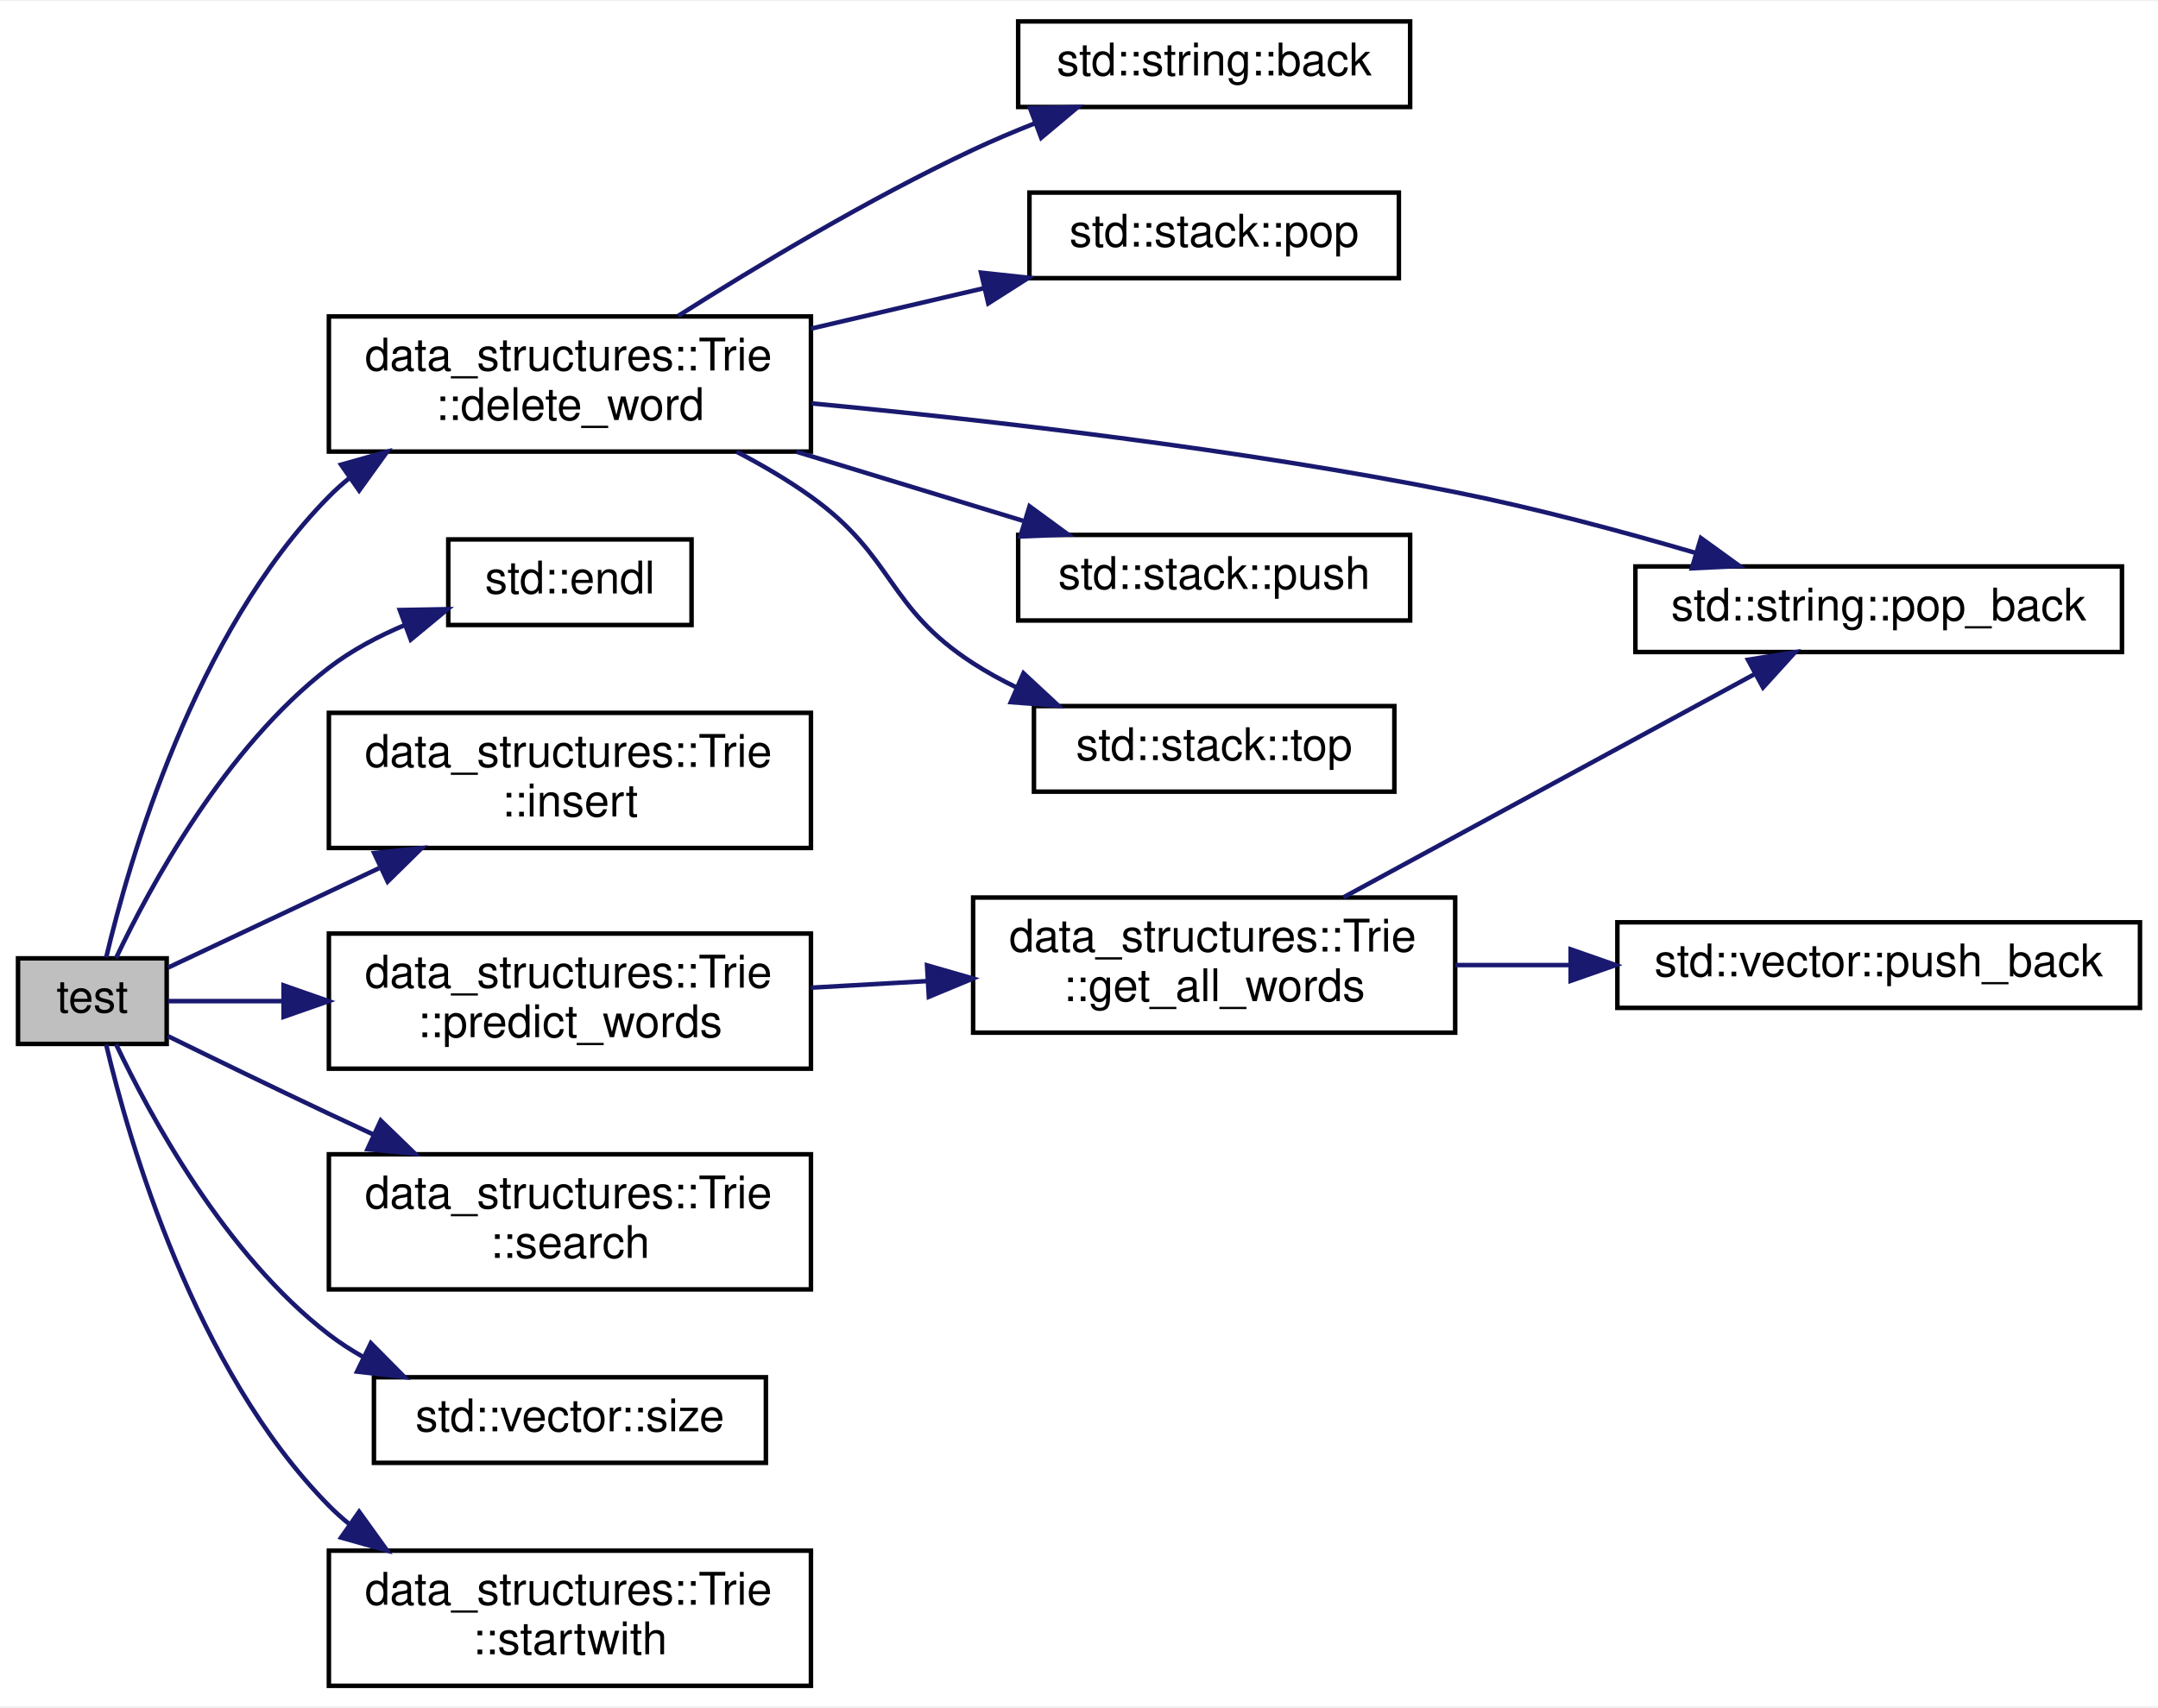
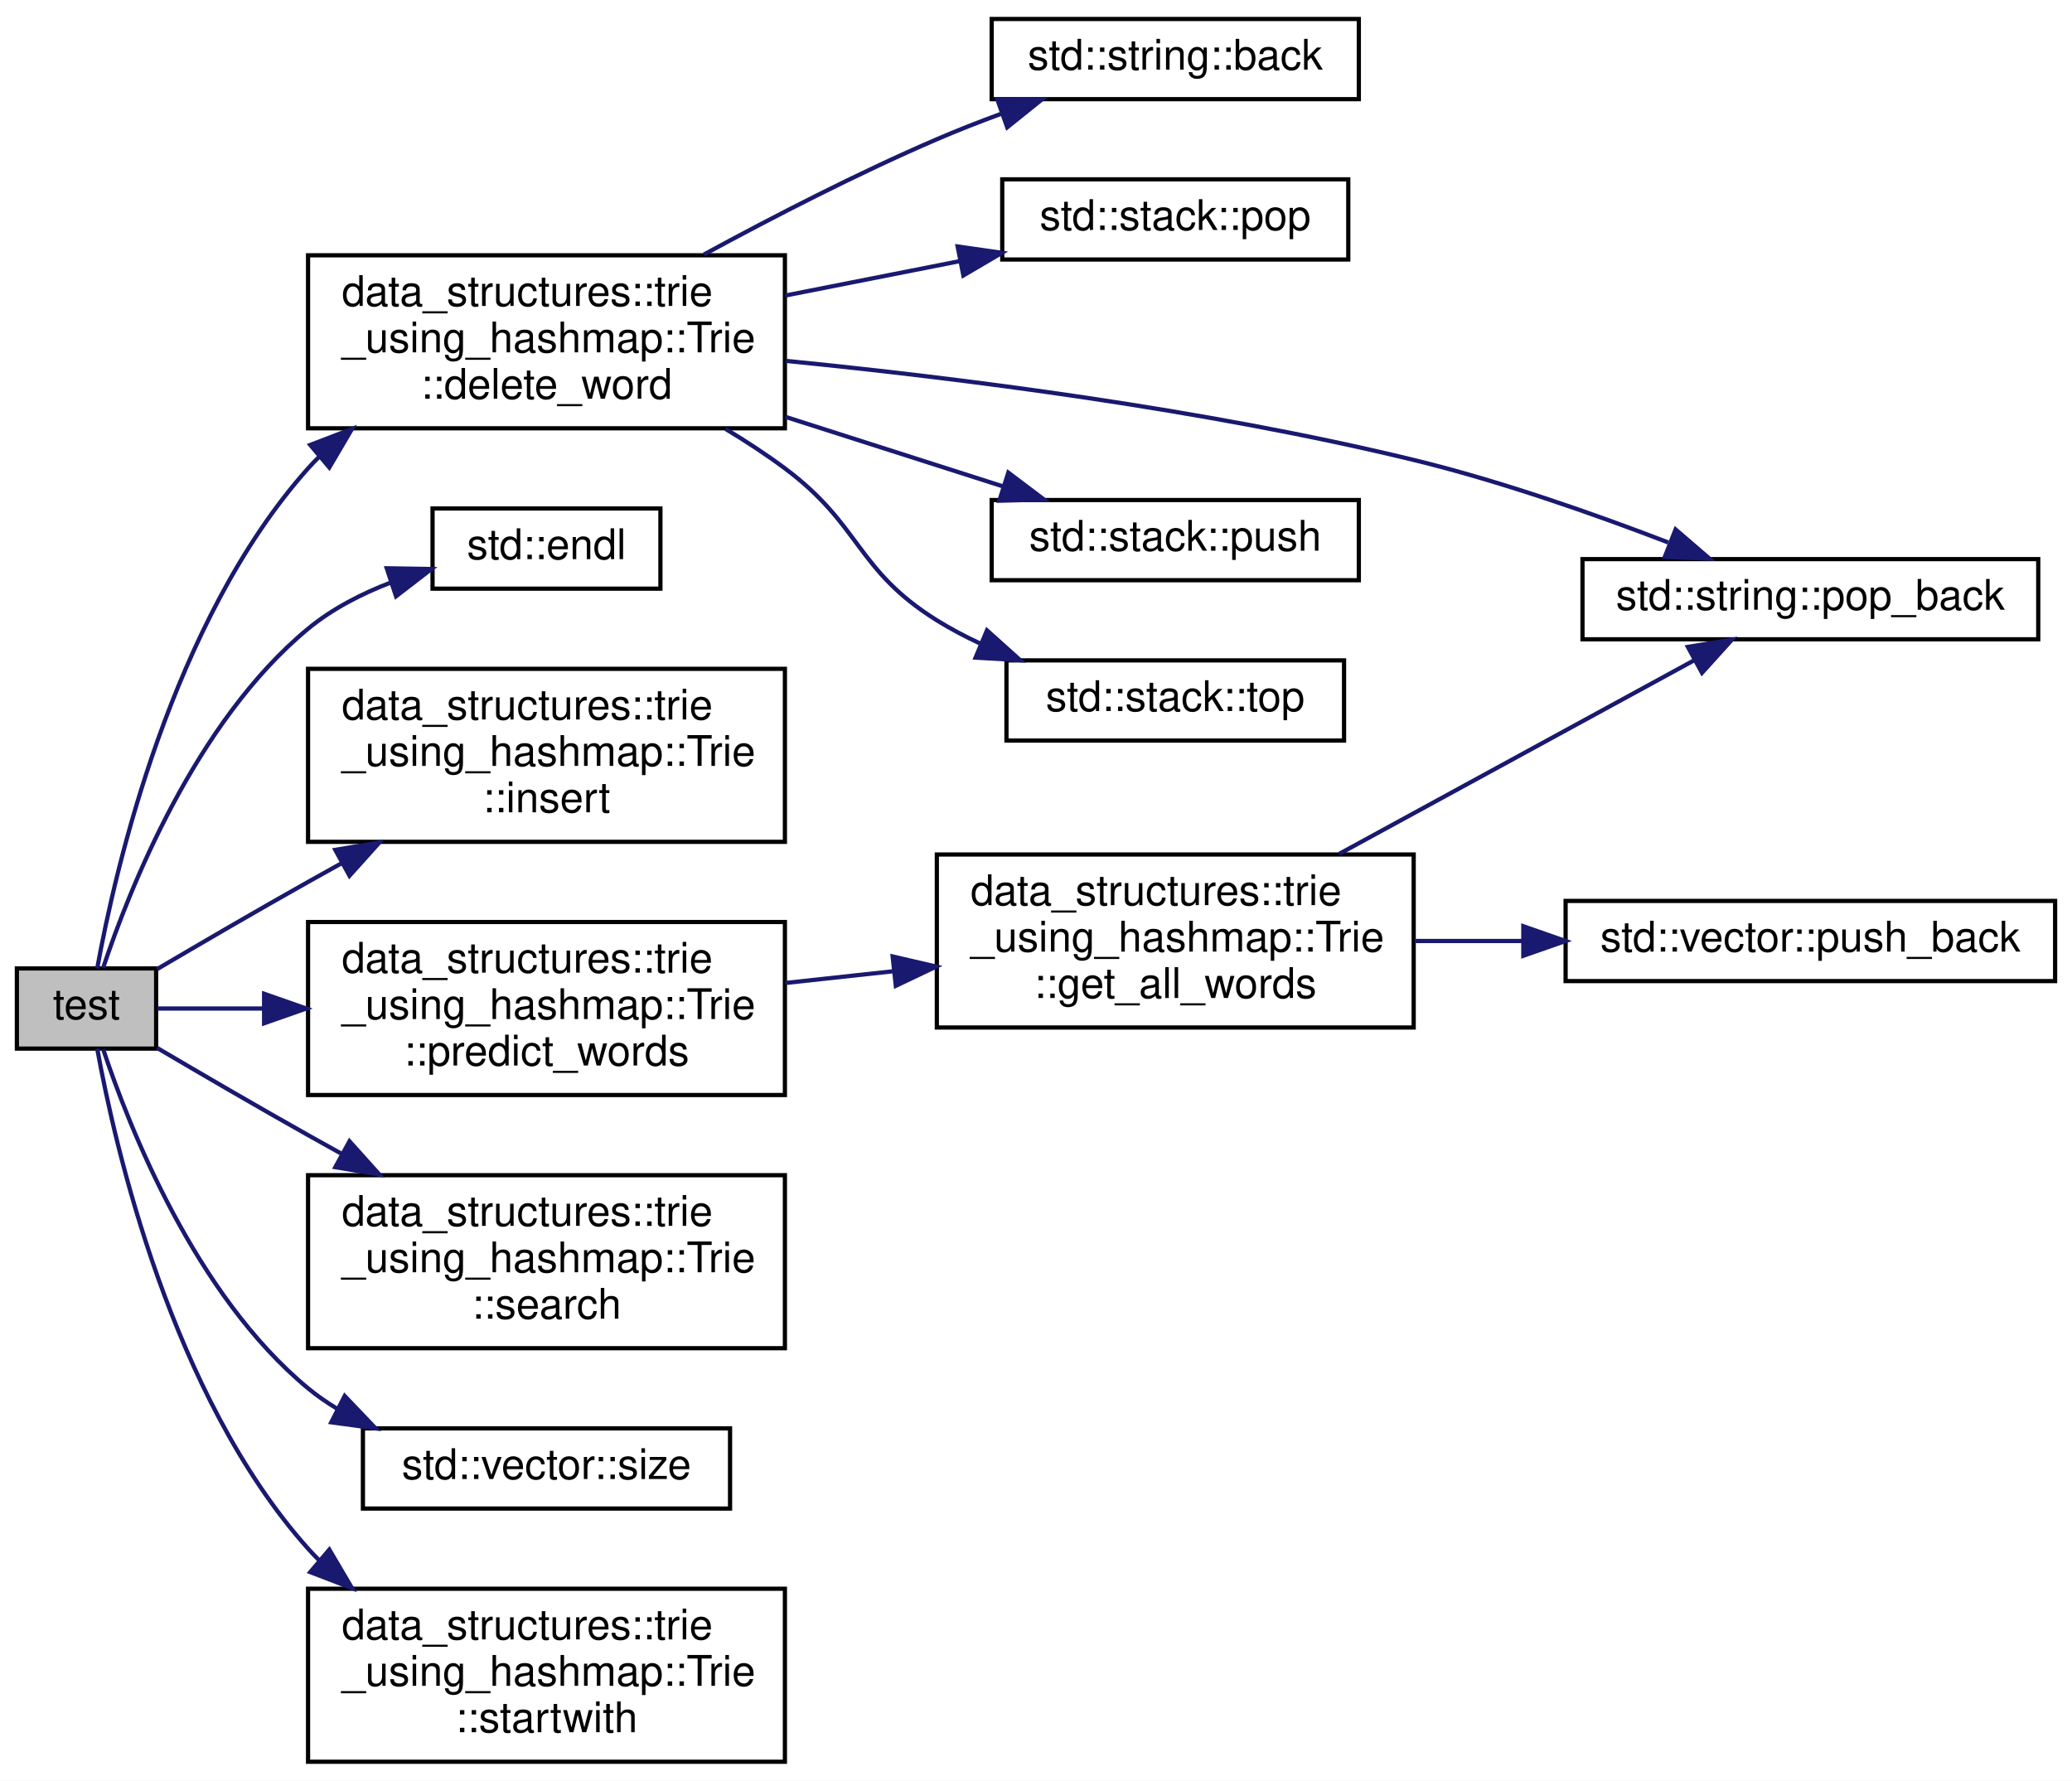
- <svg xmlns="http://www.w3.org/2000/svg" xmlns:xlink="http://www.w3.org/1999/xlink" width="479pt" height="379pt" viewBox="0.00 0.00 479.00 378.50">
-   <g id="graph0" class="graph" transform="scale(1 1) rotate(0) translate(4 374.5)">
-     <polygon fill="white" stroke="transparent" points="-4,4 -4,-374.5 475,-374.5 475,4 -4,4" />
+ <svg xmlns="http://www.w3.org/2000/svg" xmlns:xlink="http://www.w3.org/1999/xlink" width="491pt" height="422pt" viewBox="0.00 0.00 491.00 422.00">
+   <g id="graph0" class="graph" transform="scale(1 1) rotate(0) translate(4 418)">
+     <polygon fill="white" stroke="transparent" points="-4,4 -4,-418 487,-418 487,4 -4,4" />
    <g id="node1" class="node">
      <g id="a_node1">
        <a xlink:title="Self-test implementations.">
-           <polygon fill="#bfbfbf" stroke="black" points="0,-143 0,-162 33,-162 33,-143 0,-143" />
-           <text text-anchor="middle" x="16.5" y="-150" font-family="Helvetica,sans-Serif" font-size="10.00">test</text>
+           <polygon fill="#bfbfbf" stroke="black" points="0,-169.5 0,-188.5 33,-188.5 33,-169.5 0,-169.5" />
+           <text text-anchor="middle" x="16.5" y="-176.5" font-family="Helvetica,sans-Serif" font-size="10.00">test</text>
        </a>
      </g>
    </g>
    <g id="node2" class="node">
      <g id="a_node2">
-         <a xlink:href="../../d0/d5b/classdata__structures_1_1_trie.html#a4dbfa35ad40ef0d52f80c6575432c5d4" target="_top" xlink:title="delete a word/string from a trie">
-           <polygon fill="white" stroke="black" points="69,-274.5 69,-304.5 176,-304.5 176,-274.5 69,-274.5" />
-           <text text-anchor="start" x="77" y="-292.5" font-family="Helvetica,sans-Serif" font-size="10.00">data_structures::Trie</text>
-           <text text-anchor="middle" x="122.5" y="-281.5" font-family="Helvetica,sans-Serif" font-size="10.00">::delete_word</text>
+         <a xlink:href="../../d3/d26/classdata__structures_1_1trie__using__hashmap_1_1_trie.html#ac0bf3d6791cba144b3f539835d835e75" target="_top" xlink:title="delete a word/string from a trie">
+           <polygon fill="white" stroke="black" points="69,-316.5 69,-357.5 182,-357.5 182,-316.5 69,-316.5" />
+           <text text-anchor="start" x="77" y="-345.5" font-family="Helvetica,sans-Serif" font-size="10.00">data_structures::trie</text>
+           <text text-anchor="start" x="77" y="-334.5" font-family="Helvetica,sans-Serif" font-size="10.00">_using_hashmap::Trie</text>
+           <text text-anchor="middle" x="125.5" y="-323.5" font-family="Helvetica,sans-Serif" font-size="10.00">::delete_word</text>
        </a>
      </g>
    </g>
    <g id="edge1" class="edge">
-       <path fill="none" stroke="midnightblue" d="M19.57,-162.18C24.56,-183.32 39.09,-234.18 69,-264.5 70.41,-265.93 71.92,-267.29 73.5,-268.57" />
-       <polygon fill="midnightblue" stroke="midnightblue" points="71.71,-271.59 81.91,-274.46 75.72,-265.86 71.71,-271.59" />
+       <path fill="none" stroke="midnightblue" d="M19.04,-188.52C23.21,-211.5 36.61,-270.73 69,-307 69.86,-307.97 70.76,-308.9 71.7,-309.82" />
+       <polygon fill="midnightblue" stroke="midnightblue" points="69.52,-312.56 79.41,-316.35 74.04,-307.22 69.52,-312.56" />
    </g>
    <g id="node8" class="node">
      <g id="a_node8">
        <a target="_blank" xlink:href="http://en.cppreference.com/w/cpp/io/manip/endl.html#" xlink:title=" ">
-           <polygon fill="white" stroke="black" points="95.5,-236 95.5,-255 149.5,-255 149.5,-236 95.5,-236" />
-           <text text-anchor="middle" x="122.5" y="-243" font-family="Helvetica,sans-Serif" font-size="10.00">std::endl</text>
+           <polygon fill="white" stroke="black" points="98.5,-278.5 98.5,-297.5 152.5,-297.5 152.5,-278.5 98.5,-278.5" />
+           <text text-anchor="middle" x="125.5" y="-285.5" font-family="Helvetica,sans-Serif" font-size="10.00">std::endl</text>
        </a>
      </g>
    </g>
    <g id="edge7" class="edge">
-       <path fill="none" stroke="midnightblue" d="M21.77,-162.09C29.19,-177.74 45.91,-208.77 69,-226.5 74.04,-230.38 79.95,-233.51 85.95,-236.03" />
-       <polygon fill="midnightblue" stroke="midnightblue" points="84.74,-239.32 95.34,-239.51 87.18,-232.76 84.74,-239.32" />
+       <path fill="none" stroke="midnightblue" d="M20.45,-188.65C26.54,-206.96 42.21,-246.87 69,-269 74.72,-273.73 81.68,-277.3 88.72,-280" />
+       <polygon fill="midnightblue" stroke="midnightblue" points="87.65,-283.33 98.24,-283.16 89.85,-276.69 87.65,-283.33" />
    </g>
    <g id="node9" class="node">
      <g id="a_node9">
-         <a xlink:href="../../d0/d5b/classdata__structures_1_1_trie.html#a1af602c0a24a76b68be8403a493503d8" target="_top" xlink:title="insert the string into the trie">
-           <polygon fill="white" stroke="black" points="69,-186.5 69,-216.5 176,-216.5 176,-186.5 69,-186.5" />
-           <text text-anchor="start" x="77" y="-204.5" font-family="Helvetica,sans-Serif" font-size="10.00">data_structures::Trie</text>
-           <text text-anchor="middle" x="122.5" y="-193.5" font-family="Helvetica,sans-Serif" font-size="10.00">::insert</text>
+         <a xlink:href="../../d3/d26/classdata__structures_1_1trie__using__hashmap_1_1_trie.html#abcae0a4456e7f583ce716e3ef466dfd2" target="_top" xlink:title="insert the string into the trie">
+           <polygon fill="white" stroke="black" points="69,-218.5 69,-259.5 182,-259.5 182,-218.5 69,-218.5" />
+           <text text-anchor="start" x="77" y="-247.5" font-family="Helvetica,sans-Serif" font-size="10.00">data_structures::trie</text>
+           <text text-anchor="start" x="77" y="-236.5" font-family="Helvetica,sans-Serif" font-size="10.00">_using_hashmap::Trie</text>
+           <text text-anchor="middle" x="125.5" y="-225.5" font-family="Helvetica,sans-Serif" font-size="10.00">::insert</text>
        </a>
      </g>
    </g>
    <g id="edge8" class="edge">
-       <path fill="none" stroke="midnightblue" d="M33.3,-159.94C45.74,-165.81 63.68,-174.26 80.13,-182.01" />
-       <polygon fill="midnightblue" stroke="midnightblue" points="79.06,-185.37 89.6,-186.47 82.04,-179.04 79.06,-185.37" />
+       <path fill="none" stroke="midnightblue" d="M33.2,-188.32C43.37,-194.31 56.91,-202.21 69,-209 71.64,-210.48 74.35,-211.99 77.09,-213.51" />
+       <polygon fill="midnightblue" stroke="midnightblue" points="75.45,-216.6 85.9,-218.34 78.82,-210.46 75.45,-216.6" />
    </g>
    <g id="node10" class="node">
      <g id="a_node10">
-         <a xlink:href="../../d0/d5b/classdata__structures_1_1_trie.html#ad3747138ef929d05a8184c21f89ff945" target="_top" xlink:title="predict/recommend a words that starts with a given prefix">
-           <polygon fill="white" stroke="black" points="69,-137.5 69,-167.5 176,-167.5 176,-137.5 69,-137.5" />
-           <text text-anchor="start" x="77" y="-155.5" font-family="Helvetica,sans-Serif" font-size="10.00">data_structures::Trie</text>
-           <text text-anchor="middle" x="122.5" y="-144.5" font-family="Helvetica,sans-Serif" font-size="10.00">::predict_words</text>
+         <a xlink:href="../../d3/d26/classdata__structures_1_1trie__using__hashmap_1_1_trie.html#acbfd4a79adb242022fa2829740328c17" target="_top" xlink:title="predict/recommend a words that starts with a given prefix">
+           <polygon fill="white" stroke="black" points="69,-158.5 69,-199.5 182,-199.5 182,-158.5 69,-158.5" />
+           <text text-anchor="start" x="77" y="-187.5" font-family="Helvetica,sans-Serif" font-size="10.00">data_structures::trie</text>
+           <text text-anchor="start" x="77" y="-176.5" font-family="Helvetica,sans-Serif" font-size="10.00">_using_hashmap::Trie</text>
+           <text text-anchor="middle" x="125.5" y="-165.5" font-family="Helvetica,sans-Serif" font-size="10.00">::predict_words</text>
        </a>
      </g>
    </g>
    <g id="edge9" class="edge">
-       <path fill="none" stroke="midnightblue" d="M33.3,-152.5C40.46,-152.5 49.46,-152.5 58.94,-152.5" />
-       <polygon fill="midnightblue" stroke="midnightblue" points="58.94,-156 68.94,-152.5 58.94,-149 58.94,-156" />
+       <path fill="none" stroke="midnightblue" d="M33.29,-179C40.29,-179 49.04,-179 58.34,-179" />
+       <polygon fill="midnightblue" stroke="midnightblue" points="58.58,-182.5 68.58,-179 58.58,-175.5 58.58,-182.5" />
    </g>
    <g id="node13" class="node">
      <g id="a_node13">
-         <a xlink:href="../../d0/d5b/classdata__structures_1_1_trie.html#a5514813ad711432fe0175bcaf84e9360" target="_top" xlink:title="search a word/string exists inside the trie">
-           <polygon fill="white" stroke="black" points="69,-88.5 69,-118.5 176,-118.5 176,-88.5 69,-88.5" />
-           <text text-anchor="start" x="77" y="-106.5" font-family="Helvetica,sans-Serif" font-size="10.00">data_structures::Trie</text>
-           <text text-anchor="middle" x="122.5" y="-95.5" font-family="Helvetica,sans-Serif" font-size="10.00">::search</text>
+         <a xlink:href="../../d3/d26/classdata__structures_1_1trie__using__hashmap_1_1_trie.html#ad71eb24207c28b546631802dba97310f" target="_top" xlink:title="search a word/string exists inside the trie">
+           <polygon fill="white" stroke="black" points="69,-98.5 69,-139.5 182,-139.5 182,-98.5 69,-98.5" />
+           <text text-anchor="start" x="77" y="-127.5" font-family="Helvetica,sans-Serif" font-size="10.00">data_structures::trie</text>
+           <text text-anchor="start" x="77" y="-116.5" font-family="Helvetica,sans-Serif" font-size="10.00">_using_hashmap::Trie</text>
+           <text text-anchor="middle" x="125.5" y="-105.5" font-family="Helvetica,sans-Serif" font-size="10.00">::search</text>
        </a>
      </g>
    </g>
    <g id="edge13" class="edge">
-       <path fill="none" stroke="midnightblue" d="M33.23,-144.75C43.41,-139.76 56.95,-133.18 69,-127.5 72.18,-126 75.47,-124.46 78.79,-122.93" />
-       <polygon fill="midnightblue" stroke="midnightblue" points="80.51,-125.99 88.12,-118.62 77.57,-119.63 80.51,-125.99" />
+       <path fill="none" stroke="midnightblue" d="M33.2,-169.68C43.37,-163.69 56.91,-155.79 69,-149 71.64,-147.52 74.35,-146.01 77.09,-144.49" />
+       <polygon fill="midnightblue" stroke="midnightblue" points="78.82,-147.54 85.9,-139.66 75.45,-141.4 78.82,-147.54" />
    </g>
    <g id="node14" class="node">
      <g id="a_node14">
        <a target="_blank" xlink:href="http://en.cppreference.com/w/cpp/container/vector/size.html#" xlink:title=" ">
-           <polygon fill="white" stroke="black" points="79,-50 79,-69 166,-69 166,-50 79,-50" />
-           <text text-anchor="middle" x="122.5" y="-57" font-family="Helvetica,sans-Serif" font-size="10.00">std::vector::size</text>
+           <polygon fill="white" stroke="black" points="82,-60.5 82,-79.5 169,-79.5 169,-60.5 82,-60.5" />
+           <text text-anchor="middle" x="125.5" y="-67.5" font-family="Helvetica,sans-Serif" font-size="10.00">std::vector::size</text>
        </a>
      </g>
    </g>
    <g id="edge14" class="edge">
-       <path fill="none" stroke="midnightblue" d="M21.77,-142.91C29.19,-127.26 45.91,-96.23 69,-78.5 71.42,-76.64 74.04,-74.95 76.77,-73.42" />
-       <polygon fill="midnightblue" stroke="midnightblue" points="78.32,-76.56 85.78,-69.04 75.26,-70.26 78.32,-76.56" />
+       <path fill="none" stroke="midnightblue" d="M20.45,-169.35C26.54,-151.04 42.21,-111.13 69,-89 71.13,-87.24 73.44,-85.63 75.86,-84.18" />
+       <polygon fill="midnightblue" stroke="midnightblue" points="77.68,-87.18 85,-79.51 74.5,-80.94 77.68,-87.18" />
    </g>
    <g id="node15" class="node">
      <g id="a_node15">
-         <a xlink:href="../../d0/d5b/classdata__structures_1_1_trie.html#a2cb8d9e3a8b9a289a074d59a65eb58f1" target="_top" xlink:title="search a word/string that starts with a given prefix">
-           <polygon fill="white" stroke="black" points="69,-0.5 69,-30.5 176,-30.5 176,-0.5 69,-0.5" />
-           <text text-anchor="start" x="77" y="-18.5" font-family="Helvetica,sans-Serif" font-size="10.00">data_structures::Trie</text>
-           <text text-anchor="middle" x="122.5" y="-7.5" font-family="Helvetica,sans-Serif" font-size="10.00">::startwith</text>
+         <a xlink:href="../../d3/d26/classdata__structures_1_1trie__using__hashmap_1_1_trie.html#af3aee573fbabd2c1510c0f74f842dd17" target="_top" xlink:title="search a word/string that starts with a given prefix">
+           <polygon fill="white" stroke="black" points="69,-0.5 69,-41.5 182,-41.5 182,-0.5 69,-0.5" />
+           <text text-anchor="start" x="77" y="-29.5" font-family="Helvetica,sans-Serif" font-size="10.00">data_structures::trie</text>
+           <text text-anchor="start" x="77" y="-18.5" font-family="Helvetica,sans-Serif" font-size="10.00">_using_hashmap::Trie</text>
+           <text text-anchor="middle" x="125.5" y="-7.5" font-family="Helvetica,sans-Serif" font-size="10.00">::startwith</text>
        </a>
      </g>
    </g>
    <g id="edge15" class="edge">
-       <path fill="none" stroke="midnightblue" d="M19.57,-142.82C24.56,-121.68 39.09,-70.82 69,-40.5 70.41,-39.07 71.92,-37.71 73.5,-36.43" />
-       <polygon fill="midnightblue" stroke="midnightblue" points="75.72,-39.14 81.91,-30.54 71.71,-33.41 75.72,-39.14" />
+       <path fill="none" stroke="midnightblue" d="M19.04,-169.48C23.21,-146.5 36.61,-87.27 69,-51 69.86,-50.03 70.76,-49.1 71.7,-48.18" />
+       <polygon fill="midnightblue" stroke="midnightblue" points="74.04,-50.78 79.41,-41.65 69.52,-45.44 74.04,-50.78" />
    </g>
    <g id="node3" class="node">
      <g id="a_node3">
        <a target="_blank" xlink:href="http://en.cppreference.com/w/cpp/string/basic_string/back.html#" xlink:title=" ">
-           <polygon fill="white" stroke="black" points="222,-351 222,-370 309,-370 309,-351 222,-351" />
-           <text text-anchor="middle" x="265.5" y="-358" font-family="Helvetica,sans-Serif" font-size="10.00">std::string::back</text>
+           <polygon fill="white" stroke="black" points="231,-394.5 231,-413.5 318,-413.5 318,-394.5 231,-394.5" />
+           <text text-anchor="middle" x="274.5" y="-401.5" font-family="Helvetica,sans-Serif" font-size="10.00">std::string::back</text>
        </a>
      </g>
    </g>
    <g id="edge2" class="edge">
-       <path fill="none" stroke="midnightblue" d="M146.53,-304.62C164.02,-315.71 188.94,-330.66 212,-341.5 216.38,-343.56 221.04,-345.53 225.71,-347.38" />
-       <polygon fill="midnightblue" stroke="midnightblue" points="224.64,-350.72 235.23,-350.98 227.11,-344.17 224.64,-350.72" />
+       <path fill="none" stroke="midnightblue" d="M162.83,-357.7C179.37,-366.69 199.38,-376.99 218,-385 222.85,-387.09 228,-389.11 233.15,-391" />
+       <polygon fill="midnightblue" stroke="midnightblue" points="232.34,-394.43 242.94,-394.47 234.68,-387.83 232.34,-394.43" />
    </g>
    <g id="node4" class="node">
      <g id="a_node4">
        <a target="_blank" xlink:href="http://en.cppreference.com/w/cpp/container/stack/pop.html#" xlink:title=" ">
-           <polygon fill="white" stroke="black" points="224.5,-313 224.5,-332 306.5,-332 306.5,-313 224.5,-313" />
-           <text text-anchor="middle" x="265.5" y="-320" font-family="Helvetica,sans-Serif" font-size="10.00">std::stack::pop</text>
+           <polygon fill="white" stroke="black" points="233.5,-356.5 233.5,-375.5 315.5,-375.5 315.5,-356.5 233.5,-356.5" />
+           <text text-anchor="middle" x="274.5" y="-363.5" font-family="Helvetica,sans-Serif" font-size="10.00">std::stack::pop</text>
        </a>
      </g>
    </g>
    <g id="edge3" class="edge">
-       <path fill="none" stroke="midnightblue" d="M176,-301.79C188.61,-304.74 202.03,-307.88 214.52,-310.8" />
-       <polygon fill="midnightblue" stroke="midnightblue" points="213.76,-314.22 224.3,-313.09 215.36,-307.4 213.76,-314.22" />
+       <path fill="none" stroke="midnightblue" d="M182.07,-347.96C195.68,-350.65 210.16,-353.5 223.49,-356.13" />
+       <polygon fill="midnightblue" stroke="midnightblue" points="222.93,-359.59 233.42,-358.09 224.29,-352.72 222.93,-359.59" />
    </g>
    <g id="node5" class="node">
      <g id="a_node5">
        <a target="_blank" xlink:href="http://en.cppreference.com/w/cpp/string/basic_string/pop_back.html#" xlink:title=" ">
-           <polygon fill="white" stroke="black" points="359,-230 359,-249 467,-249 467,-230 359,-230" />
-           <text text-anchor="middle" x="413" y="-237" font-family="Helvetica,sans-Serif" font-size="10.00">std::string::pop_back</text>
+           <polygon fill="white" stroke="black" points="371,-266.5 371,-285.5 479,-285.5 479,-266.5 371,-266.5" />
+           <text text-anchor="middle" x="425" y="-273.5" font-family="Helvetica,sans-Serif" font-size="10.00">std::string::pop_back</text>
        </a>
      </g>
    </g>
    <g id="edge4" class="edge">
-       <path fill="none" stroke="midnightblue" d="M176.12,-285.2C215.67,-281.45 271.05,-275.09 319,-265.5 336.7,-261.96 355.96,-256.8 372.34,-252.01" />
-       <polygon fill="midnightblue" stroke="midnightblue" points="373.54,-255.3 382.12,-249.09 371.54,-248.59 373.54,-255.3" />
+       <path fill="none" stroke="midnightblue" d="M182.19,-332.48C223.64,-328.37 281.38,-321.07 331,-309 351.46,-304.03 373.7,-296.22 391.31,-289.45" />
+       <polygon fill="midnightblue" stroke="midnightblue" points="393.06,-292.53 401.09,-285.62 390.5,-286.01 393.06,-292.53" />
    </g>
    <g id="node6" class="node">
      <g id="a_node6">
        <a target="_blank" xlink:href="http://en.cppreference.com/w/cpp/container/stack/push.html#" xlink:title=" ">
-           <polygon fill="white" stroke="black" points="222,-237 222,-256 309,-256 309,-237 222,-237" />
-           <text text-anchor="middle" x="265.5" y="-244" font-family="Helvetica,sans-Serif" font-size="10.00">std::stack::push</text>
+           <polygon fill="white" stroke="black" points="231,-280.5 231,-299.5 318,-299.5 318,-280.5 231,-280.5" />
+           <text text-anchor="middle" x="274.5" y="-287.5" font-family="Helvetica,sans-Serif" font-size="10.00">std::stack::push</text>
        </a>
      </g>
    </g>
    <g id="edge5" class="edge">
-       <path fill="none" stroke="midnightblue" d="M172.81,-274.46C189.23,-269.45 207.34,-263.93 223.09,-259.13" />
-       <polygon fill="midnightblue" stroke="midnightblue" points="224.52,-262.35 233.07,-256.09 222.48,-255.66 224.52,-262.35" />
+       <path fill="none" stroke="midnightblue" d="M182.07,-319.23C199.31,-313.72 217.95,-307.76 233.87,-302.67" />
+       <polygon fill="midnightblue" stroke="midnightblue" points="234.94,-306 243.4,-299.62 232.81,-299.34 234.94,-306" />
    </g>
    <g id="node7" class="node">
      <g id="a_node7">
        <a target="_blank" xlink:href="http://en.cppreference.com/w/cpp/container/stack/top.html#" xlink:title=" ">
-           <polygon fill="white" stroke="black" points="225.5,-199 225.5,-218 305.5,-218 305.5,-199 225.5,-199" />
-           <text text-anchor="middle" x="265.5" y="-206" font-family="Helvetica,sans-Serif" font-size="10.00">std::stack::top</text>
+           <polygon fill="white" stroke="black" points="234.5,-242.5 234.5,-261.5 314.5,-261.5 314.5,-242.5 234.5,-242.5" />
+           <text text-anchor="middle" x="274.5" y="-249.5" font-family="Helvetica,sans-Serif" font-size="10.00">std::stack::top</text>
        </a>
      </g>
    </g>
    <g id="edge6" class="edge">
-       <path fill="none" stroke="midnightblue" d="M159.49,-274.47C165.21,-271.49 170.91,-268.15 176,-264.5 194.65,-251.14 192.72,-239.94 212,-227.5 214.98,-225.58 218.18,-223.81 221.48,-222.21" />
-       <polygon fill="midnightblue" stroke="midnightblue" points="223.17,-225.29 230.93,-218.08 220.37,-218.87 223.17,-225.29" />
+       <path fill="none" stroke="midnightblue" d="M167.95,-316.34C172.82,-313.41 177.61,-310.27 182,-307 200.14,-293.48 198.8,-282.97 218,-271 221.21,-269 224.66,-267.17 228.22,-265.52" />
+       <polygon fill="midnightblue" stroke="midnightblue" points="229.88,-268.62 237.76,-261.54 227.18,-262.16 229.88,-268.62" />
    </g>
    <g id="node11" class="node">
      <g id="a_node11">
-         <a xlink:href="../../d0/d5b/classdata__structures_1_1_trie.html#ac6c9ba24479ed887dceebad2185a3cca" target="_top" xlink:title="helper function to predict/recommend words that starts with a given prefix from the end of prefix's n...">
-           <polygon fill="white" stroke="black" points="212,-145.5 212,-175.5 319,-175.5 319,-145.5 212,-145.5" />
-           <text text-anchor="start" x="220" y="-163.5" font-family="Helvetica,sans-Serif" font-size="10.00">data_structures::Trie</text>
-           <text text-anchor="middle" x="265.5" y="-152.5" font-family="Helvetica,sans-Serif" font-size="10.00">::get_all_words</text>
+         <a xlink:href="../../d3/d26/classdata__structures_1_1trie__using__hashmap_1_1_trie.html#a5f501b7f1240a58bc082187f22c2fe17" target="_top" xlink:title="helper function to predict/recommend words that starts with a given prefix from the end of prefix's n...">
+           <polygon fill="white" stroke="black" points="218,-174.5 218,-215.5 331,-215.5 331,-174.5 218,-174.5" />
+           <text text-anchor="start" x="226" y="-203.5" font-family="Helvetica,sans-Serif" font-size="10.00">data_structures::trie</text>
+           <text text-anchor="start" x="226" y="-192.5" font-family="Helvetica,sans-Serif" font-size="10.00">_using_hashmap::Trie</text>
+           <text text-anchor="middle" x="274.5" y="-181.5" font-family="Helvetica,sans-Serif" font-size="10.00">::get_all_words</text>
        </a>
      </g>
    </g>
    <g id="edge10" class="edge">
-       <path fill="none" stroke="midnightblue" d="M176,-155.48C184.44,-155.96 193.26,-156.46 201.9,-156.95" />
-       <polygon fill="midnightblue" stroke="midnightblue" points="201.77,-160.45 211.95,-157.52 202.17,-153.46 201.77,-160.45" />
+       <path fill="none" stroke="midnightblue" d="M182.07,-185.05C190.49,-185.96 199.24,-186.92 207.84,-187.85" />
+       <polygon fill="midnightblue" stroke="midnightblue" points="207.53,-191.34 217.85,-188.94 208.28,-184.38 207.53,-191.34" />
    </g>
    <g id="edge11" class="edge">
-       <path fill="none" stroke="midnightblue" d="M294.21,-175.55C320.5,-189.82 359.73,-211.12 385.58,-225.16" />
-       <polygon fill="midnightblue" stroke="midnightblue" points="383.99,-228.28 394.45,-229.97 387.33,-222.13 383.99,-228.28" />
+       <path fill="none" stroke="midnightblue" d="M313.36,-215.65C339.64,-229.99 374.01,-248.73 397.42,-261.5" />
+       <polygon fill="midnightblue" stroke="midnightblue" points="395.97,-264.7 406.42,-266.41 399.32,-258.55 395.97,-264.7" />
    </g>
    <g id="node12" class="node">
      <g id="a_node12">
        <a target="_blank" xlink:href="http://en.cppreference.com/w/cpp/container/vector/push_back.html#" xlink:title=" ">
-           <polygon fill="white" stroke="black" points="355,-151 355,-170 471,-170 471,-151 355,-151" />
-           <text text-anchor="middle" x="413" y="-158" font-family="Helvetica,sans-Serif" font-size="10.00">std::vector::push_back</text>
+           <polygon fill="white" stroke="black" points="367,-185.5 367,-204.5 483,-204.5 483,-185.5 367,-185.5" />
+           <text text-anchor="middle" x="425" y="-192.5" font-family="Helvetica,sans-Serif" font-size="10.00">std::vector::push_back</text>
        </a>
      </g>
    </g>
    <g id="edge12" class="edge">
-       <path fill="none" stroke="midnightblue" d="M319.03,-160.5C327.34,-160.5 336.03,-160.5 344.62,-160.5" />
-       <polygon fill="midnightblue" stroke="midnightblue" points="344.63,-164 354.63,-160.5 344.63,-157 344.63,-164" />
+       <path fill="none" stroke="midnightblue" d="M331.22,-195C339.62,-195 348.36,-195 356.96,-195" />
+       <polygon fill="midnightblue" stroke="midnightblue" points="356.98,-198.5 366.98,-195 356.98,-191.5 356.98,-198.5" />
    </g>
  </g>
</svg>
